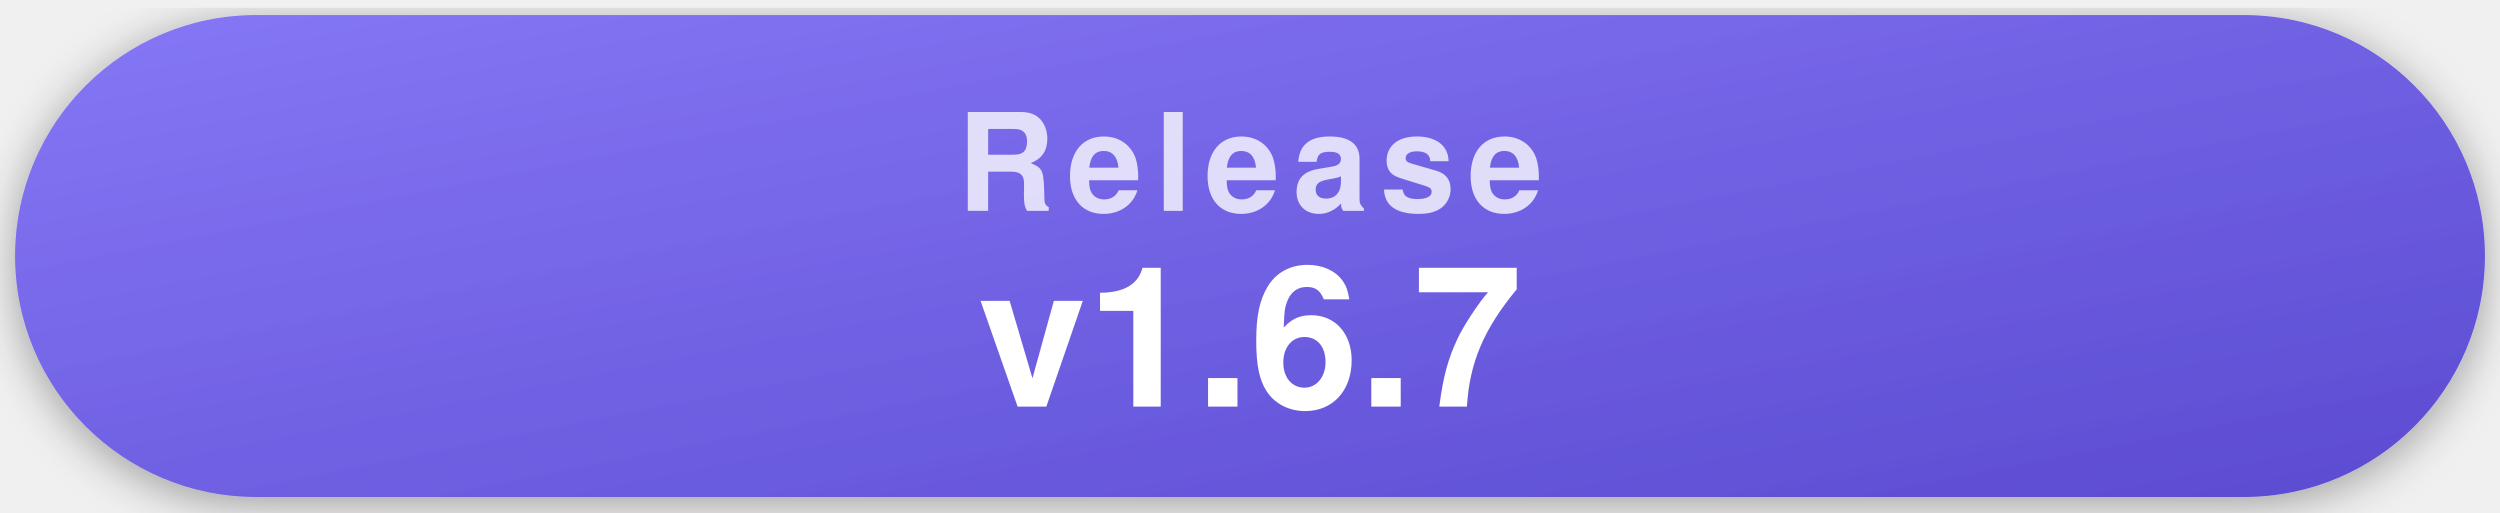
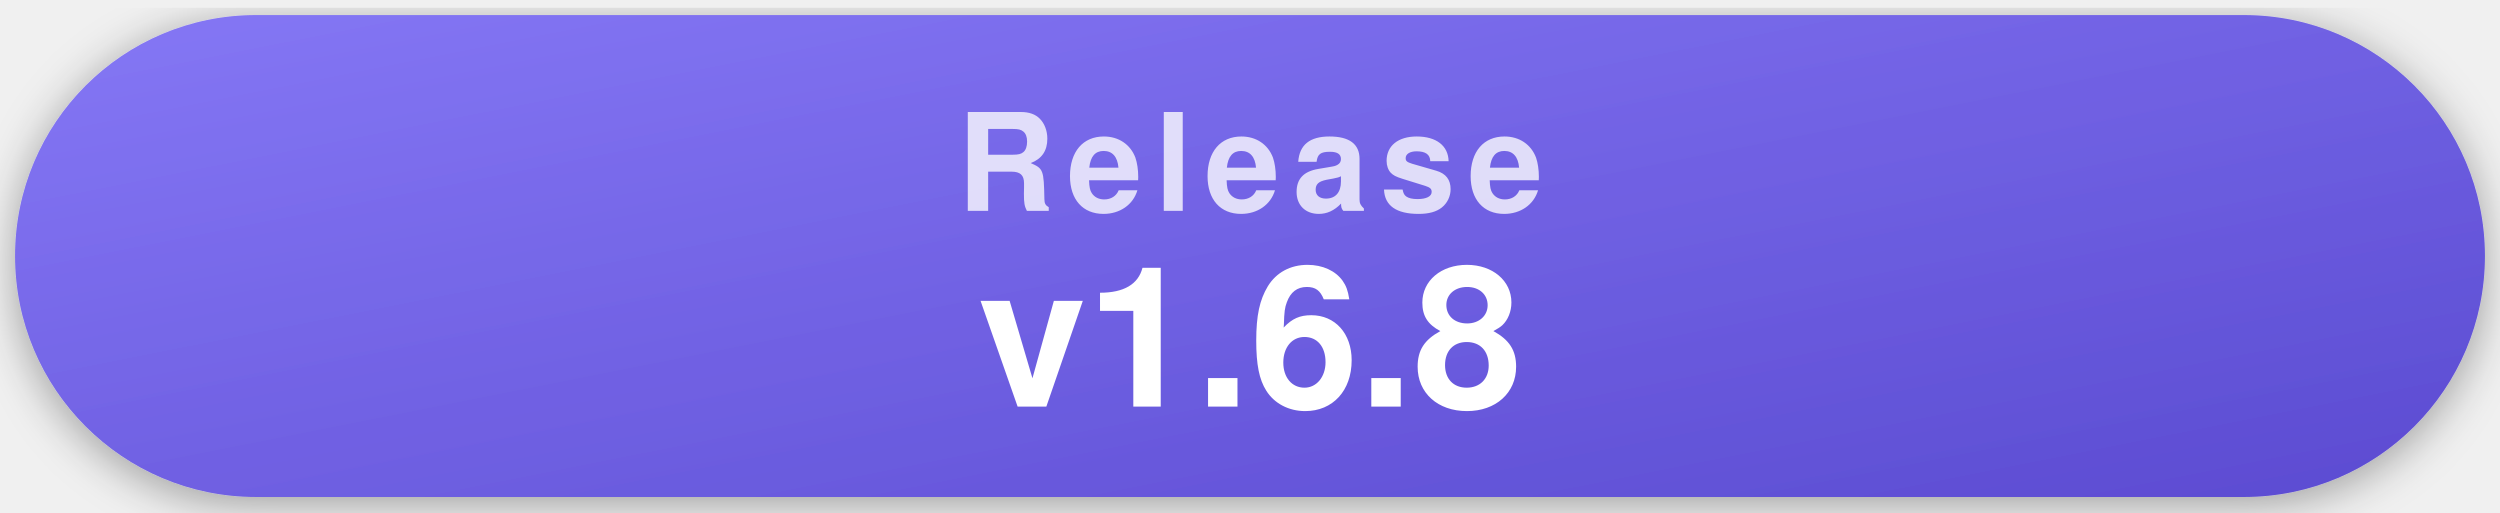
- <svg xmlns="http://www.w3.org/2000/svg" width="332" height="68" viewBox="0 0 332 68" role="img" aria-label="Latest release v1.6.7">
+ <svg xmlns="http://www.w3.org/2000/svg" width="332" height="68" viewBox="0 0 332 68" role="img" aria-label="Latest release v1.6.8">
  <style>
    .pill { filter: drop-shadow(0 1px 3px rgba(0,0,0,.35)); }
    .label { font-family: -apple-system, "Segoe UI", Helvetica, Arial, sans-serif; font-weight: 700; font-size: 18px; letter-spacing: .09em; text-transform: uppercase; fill: rgba(255,255,255,.78); text-anchor: middle; }
    .value { font-family: -apple-system, "Segoe UI", Helvetica, Arial, sans-serif; font-weight: 700; font-size: 26px; fill: #fff; text-anchor: middle; }
  </style>
  <defs>
    <linearGradient id="gRelease" x1="0" y1="0" x2="1" y2="1">
      <stop offset="0" stop-color="#8577f5" />
      <stop offset="1" stop-color="#5b4bd1" />
    </linearGradient>
  </defs>
  <g class="pill">
    <rect x="2" y="2" width="328" height="64" rx="32" fill="url(#gRelease)" />
    <text x="166" y="28" class="label">Release</text>
-     <text x="166" y="54" class="value">v1.6.7</text>
+     <text x="166" y="54" class="value">v1.6.8</text>
  </g>
</svg>
